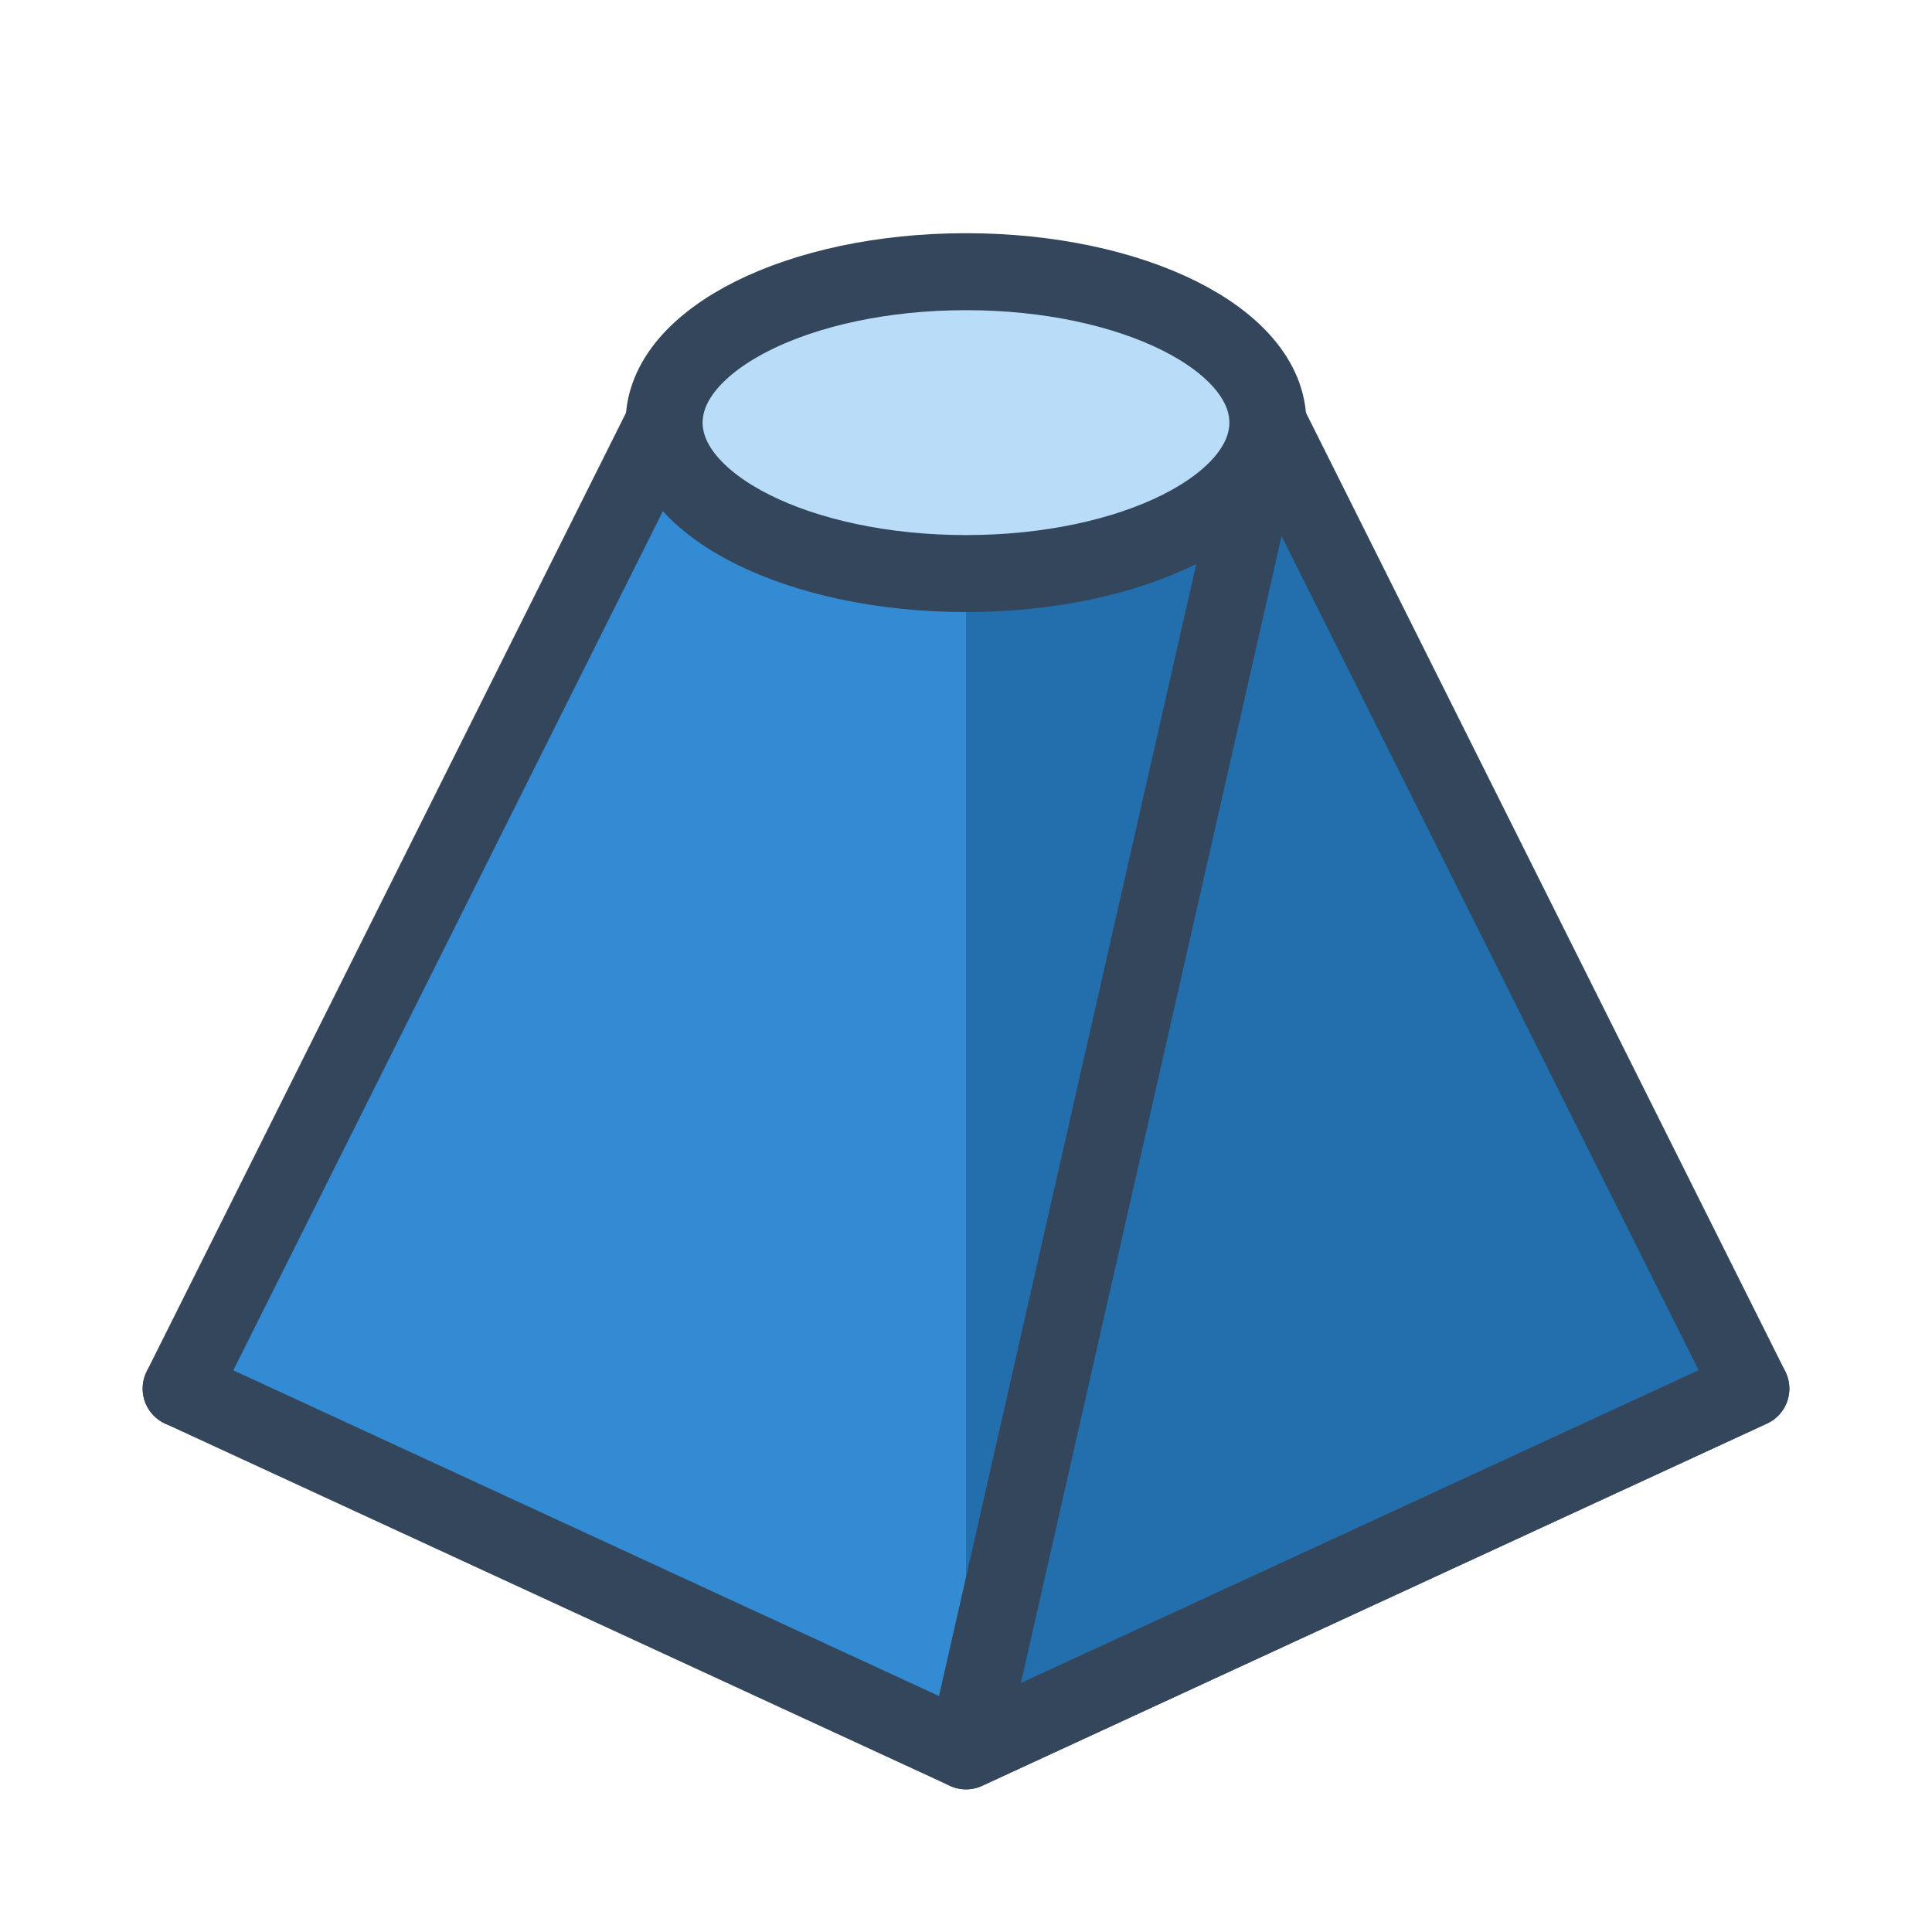
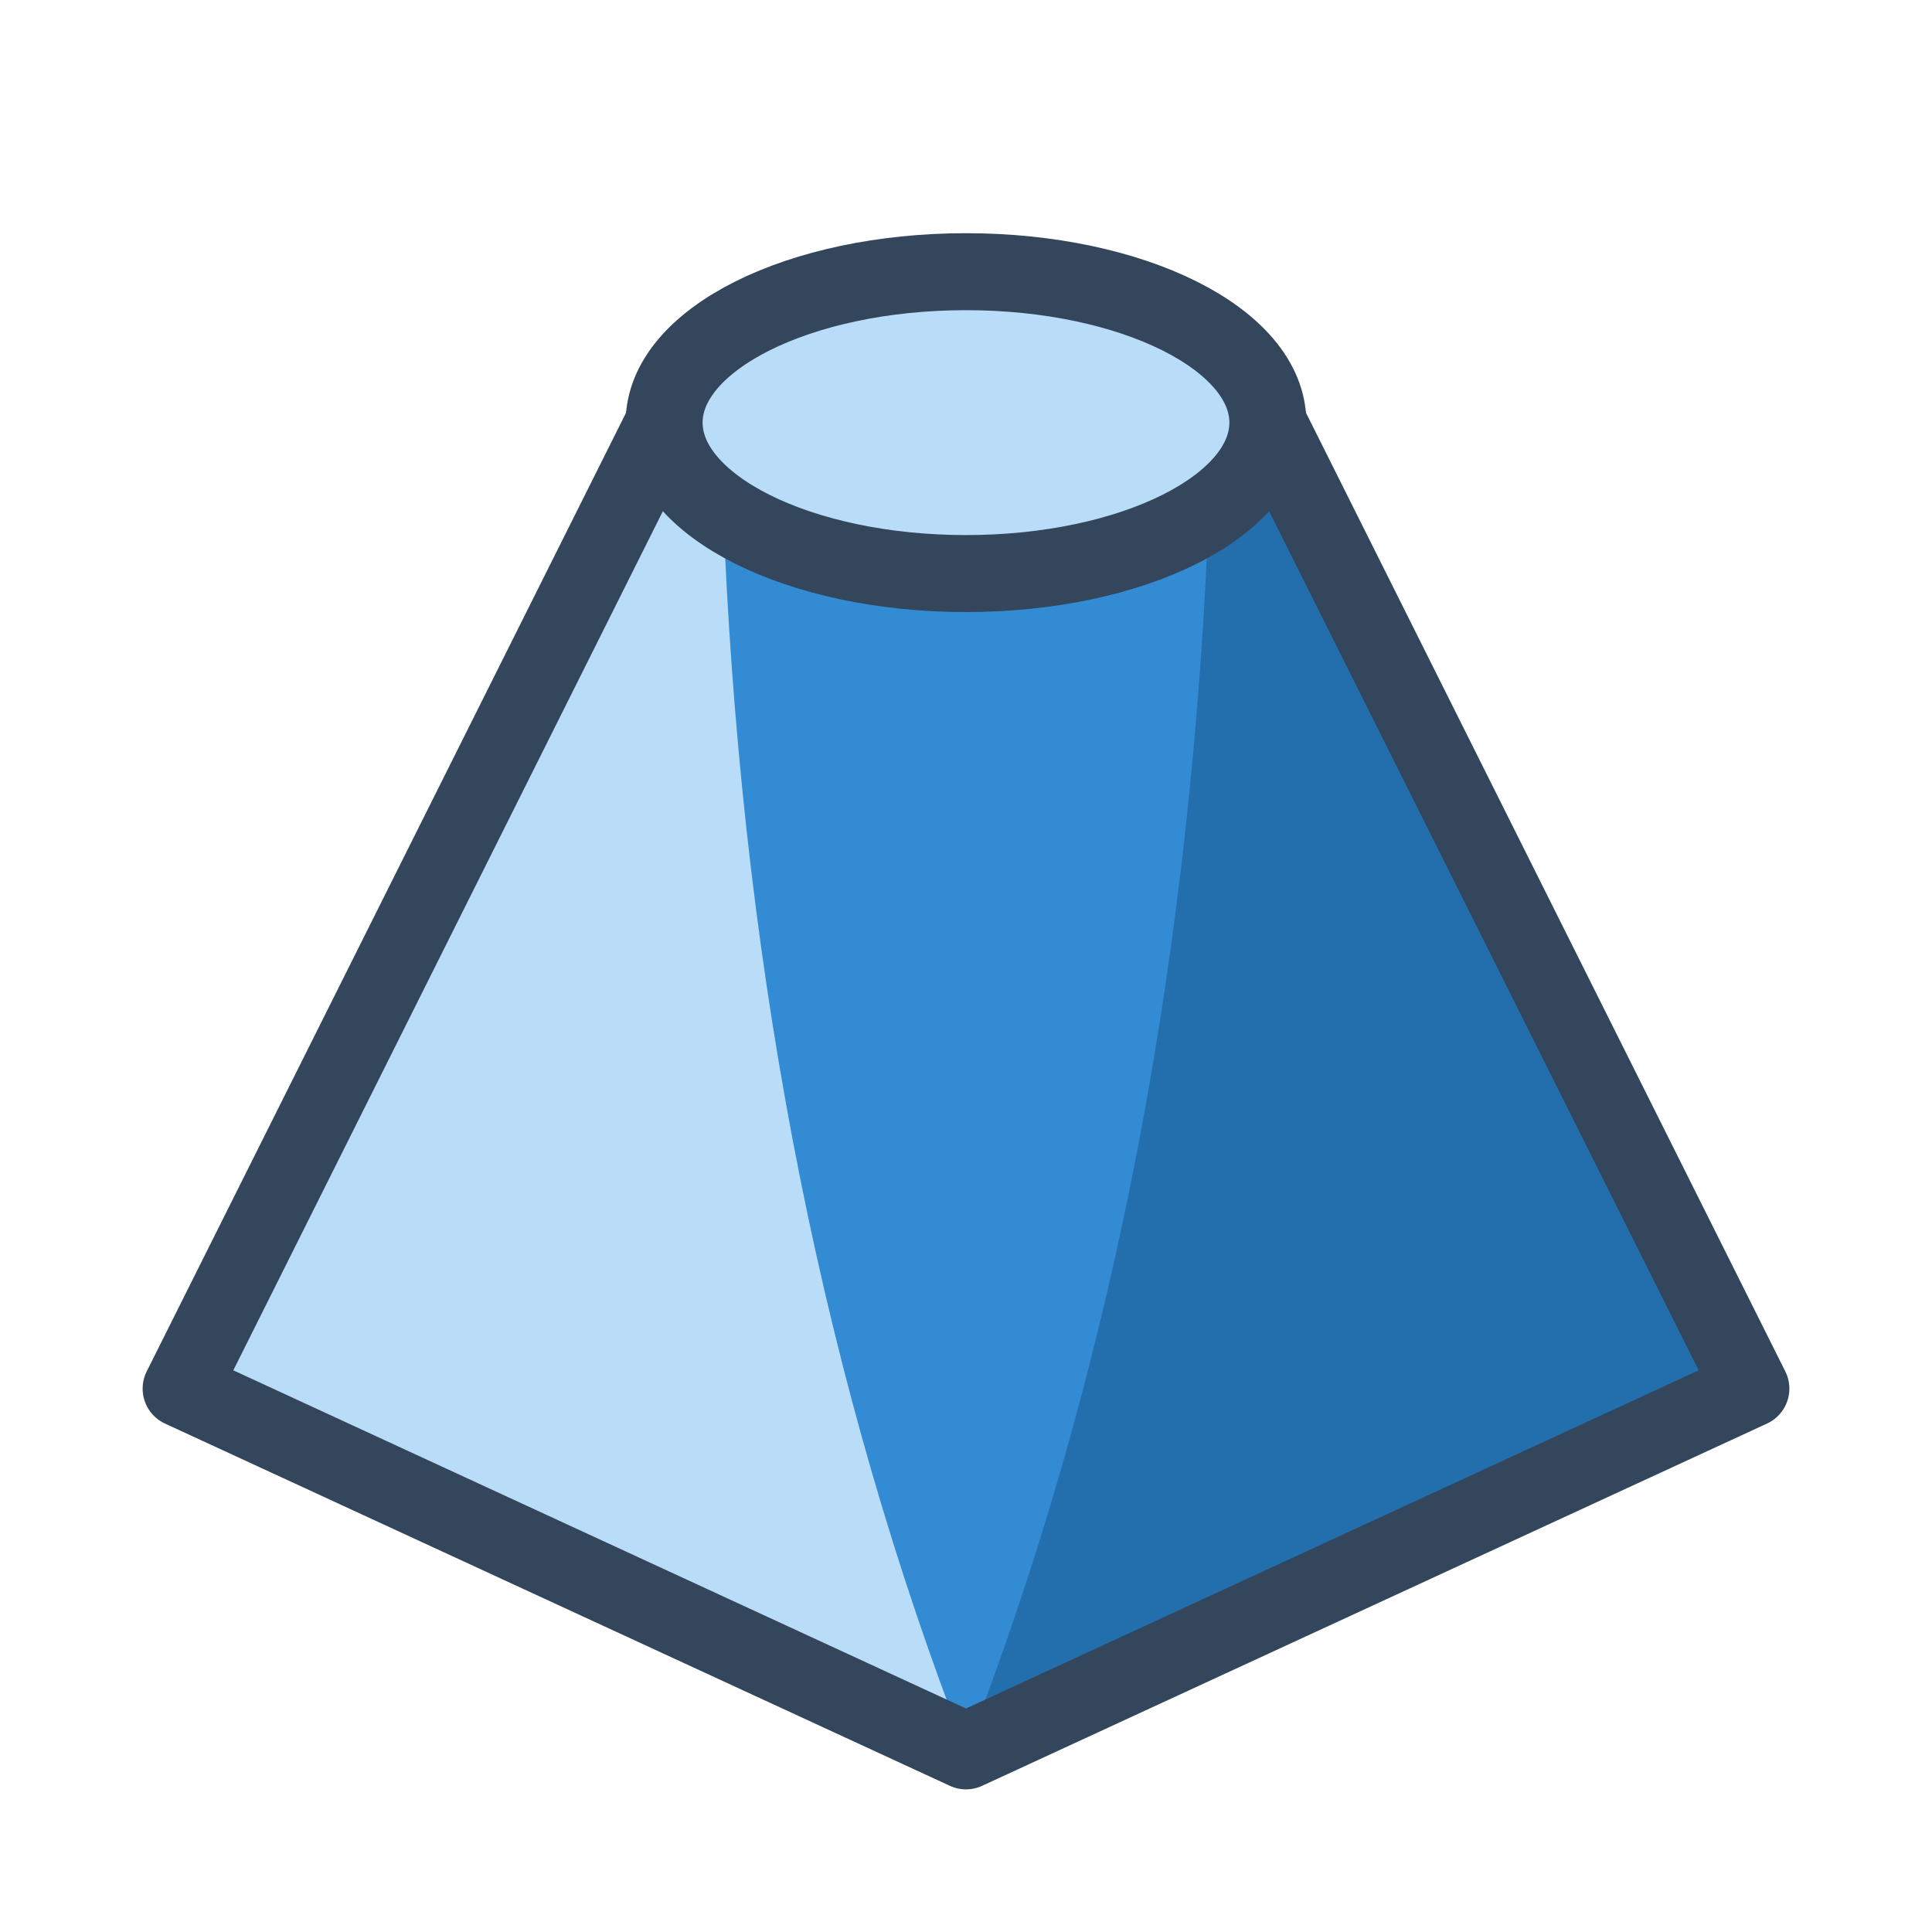
<svg xmlns="http://www.w3.org/2000/svg" viewBox="0 0 64 64">
  <path d="M6 46L21.5 16.5L32 19L42.5 16.5L58 46L32 58Z" fill="#328bd3" />
-   <path d="M32 58L32 19L42.5 16.5L58 46Z" fill="#236ead" />
-   <path d="M6 46L22 14M42 14L58 46L32 58Z" fill="none" stroke="#34465b" stroke-width="2.55" stroke-linejoin="round" stroke-linecap="round" />
-   <path d="M6 46L32 58L58 46" fill="none" stroke="#34465b" stroke-width="2.55" stroke-linejoin="round" stroke-linecap="round" />
+   <path d="M6 46L21.5 16.5L24 18Q25 40 32 58Z" fill="#b9ddf8" />
+   <path d="M58 46L42.5 16.5L40 18Q39 40 32 58Z" fill="#236ead" />
+   <path d="M6 46L22 14M42 14L58 46L32 58L6 46" fill="none" stroke="#34465b" stroke-width="2.55" stroke-linejoin="round" stroke-linecap="round" />
  <path d="M22 14A10 5 0 1 0 42 14A10 5 0 1 0 22 14Z" fill="#b9ddf8" />
  <path d="M22 14A10 5 0 1 0 42 14A10 5 0 1 0 22 14Z" fill="none" stroke="#34465b" stroke-width="2.55" stroke-linejoin="round" stroke-linecap="round" />
</svg>
